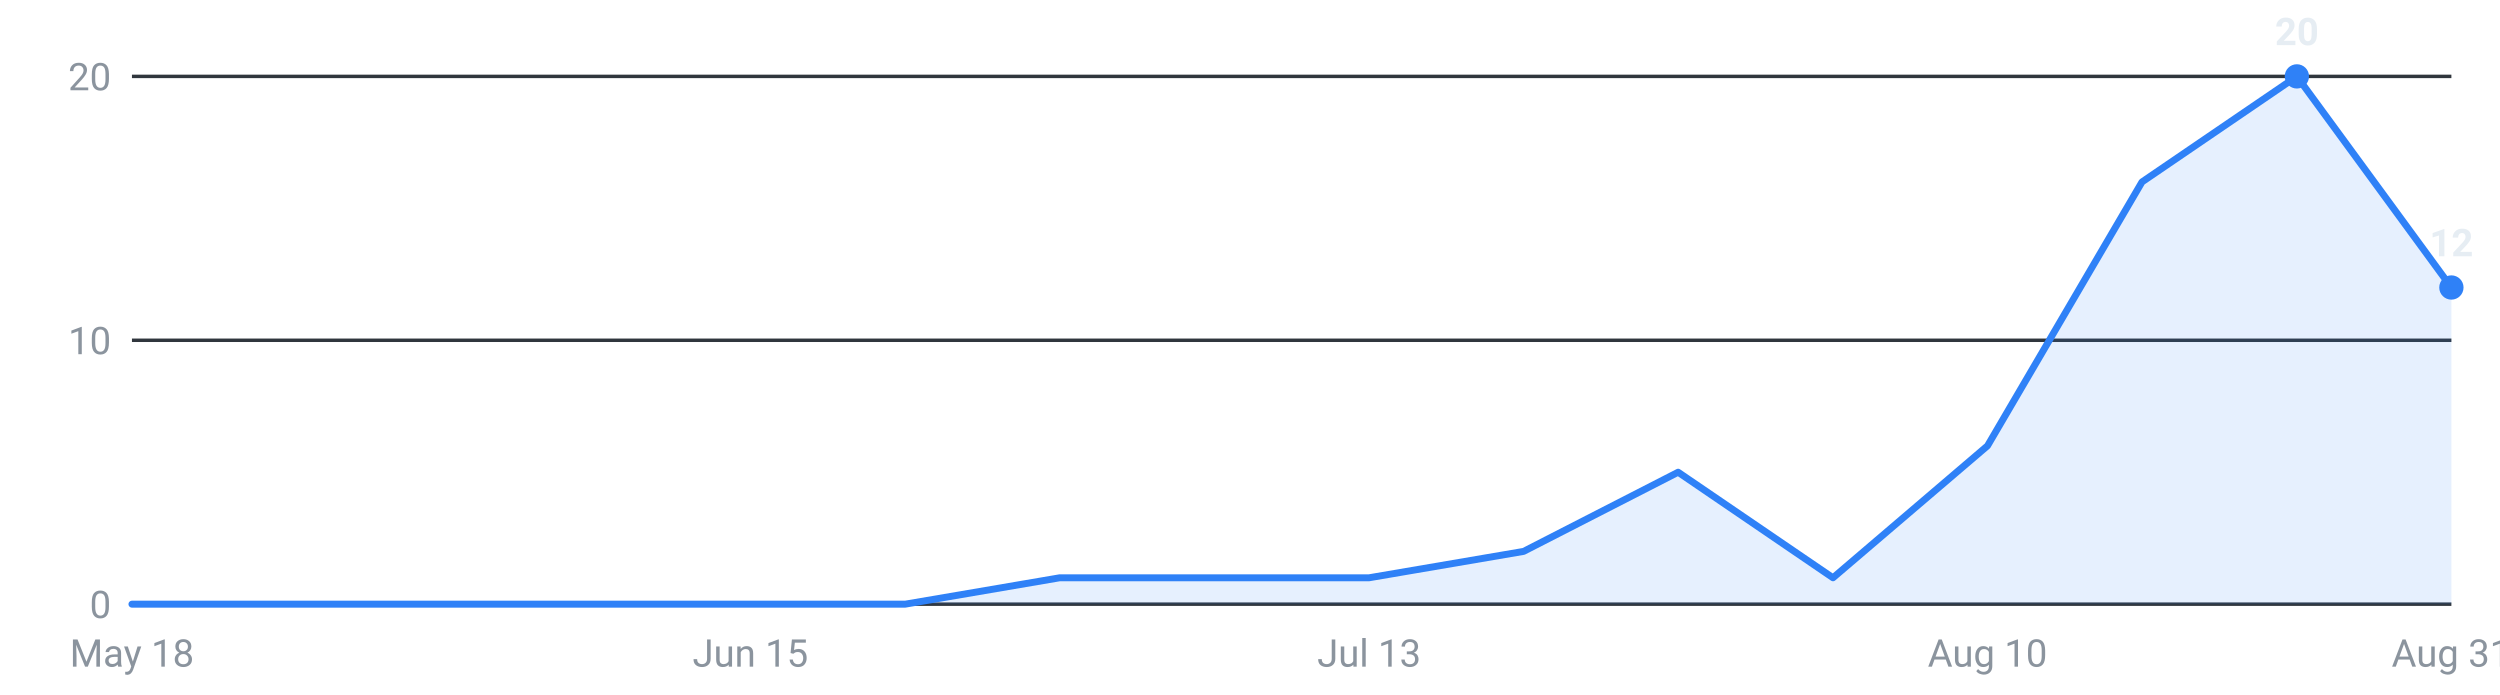
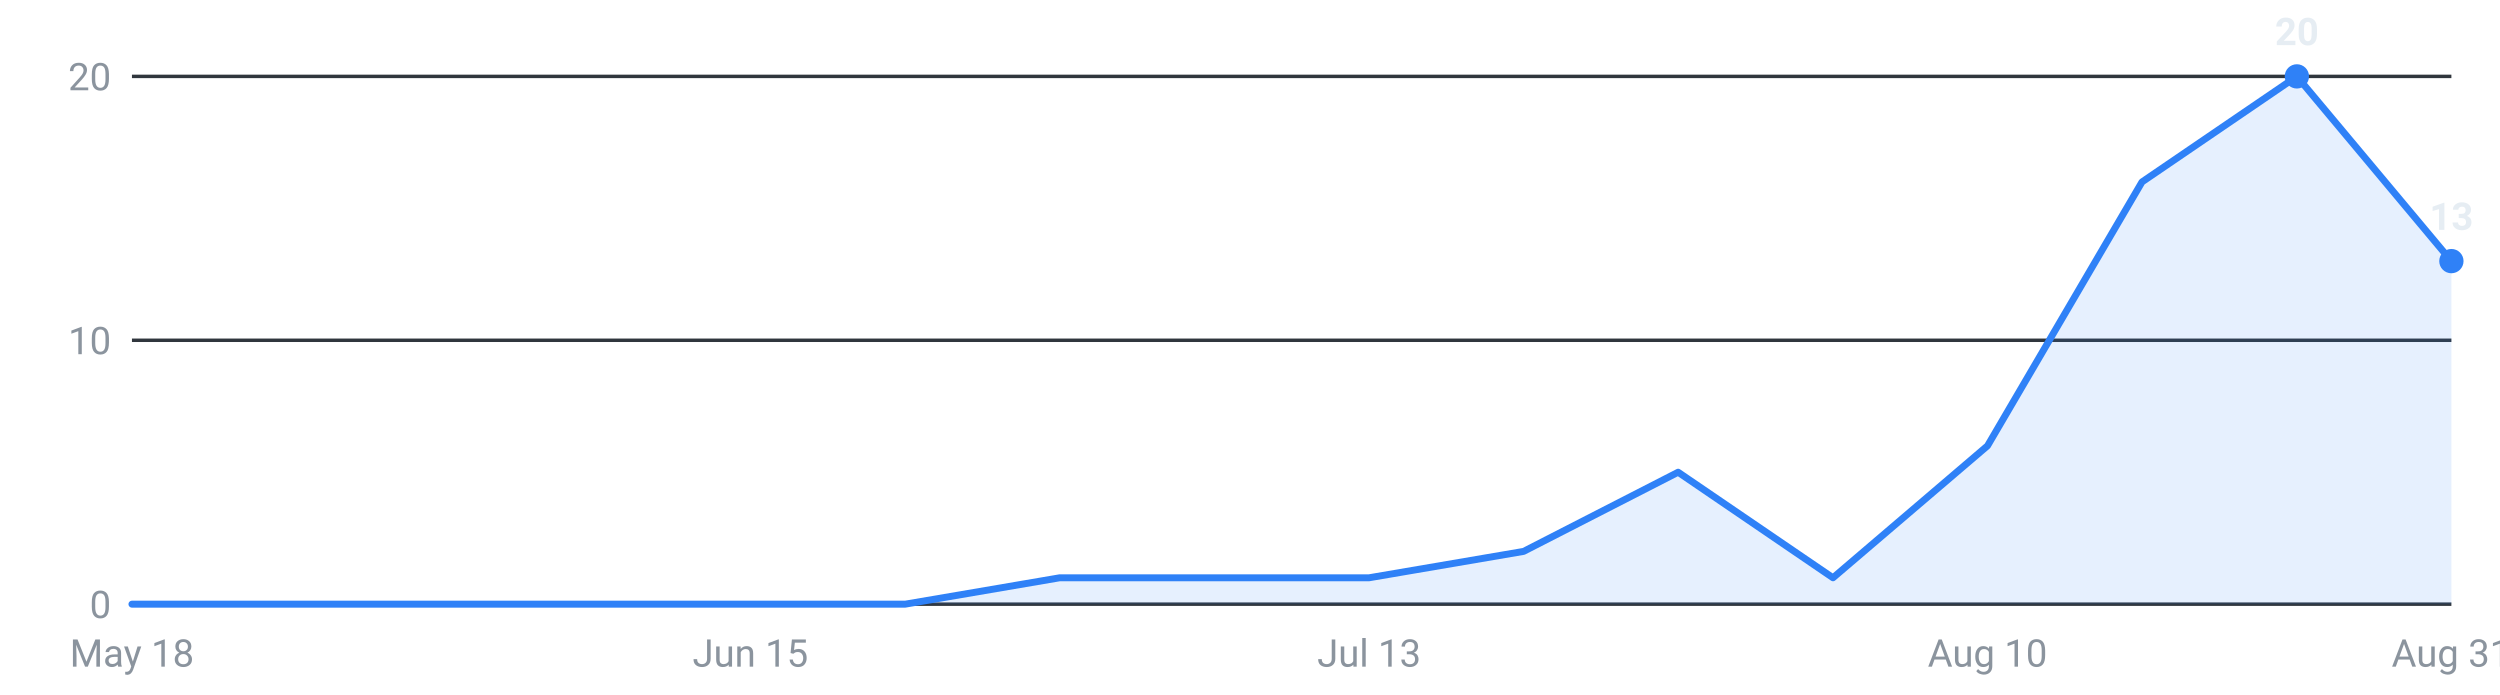
<svg xmlns="http://www.w3.org/2000/svg" viewBox="0 0 720 200" width="720" height="200" role="img" aria-label="Internships posted per week, last 16 weeks">
  <g font-family="-apple-system,Segoe UI,Roboto,sans-serif" font-size="11">
    <line x1="38" y1="174.0" x2="706" y2="174.0" stroke="#30363d" stroke-width="1" />
    <text x="32" y="178.0" text-anchor="end" fill="#8b949e">0</text>
    <line x1="38" y1="98.0" x2="706" y2="98.0" stroke="#30363d" stroke-width="1" />
    <text x="32" y="102.0" text-anchor="end" fill="#8b949e">10</text>
    <line x1="38" y1="22.0" x2="706" y2="22.0" stroke="#30363d" stroke-width="1" />
    <text x="32" y="26.0" text-anchor="end" fill="#8b949e">20</text>
-     <path d="M38.0,174 L38.0,174.0 L82.5,174.0 L127.1,174.0 L171.6,174.0 L216.1,174.0 L260.7,174.0 L305.2,166.4 L349.7,166.4 L394.3,166.4 L438.8,158.8 L483.3,136.0 L527.9,166.4 L572.4,128.4 L616.9,52.4 L661.5,22.0 L706.0,82.8 L706.0,174 Z" fill="#2f81f7" fill-opacity="0.12" />
-     <polyline points="38.0,174.0 82.5,174.0 127.1,174.0 171.6,174.0 216.1,174.0 260.7,174.0 305.2,166.4 349.7,166.4 394.3,166.4 438.8,158.8 483.3,136.0 527.9,166.4 572.4,128.4 616.9,52.4 661.5,22.0 706.0,82.8" fill="none" stroke="#2f81f7" stroke-width="2" stroke-linejoin="round" stroke-linecap="round" />
+     <path d="M38.0,174 L38.0,174.0 L82.5,174.0 L127.1,174.0 L171.6,174.0 L216.1,174.0 L260.7,174.0 L305.2,166.4 L349.7,166.4 L394.3,166.4 L438.8,158.8 L483.3,136.0 L527.9,166.4 L572.4,128.4 L616.9,52.4 L661.5,22.0 L706.0,75.2 L706.0,174 Z" fill="#2f81f7" fill-opacity="0.12" />
+     <polyline points="38.0,174.0 82.5,174.0 127.1,174.0 171.6,174.0 216.1,174.0 260.7,174.0 305.2,166.4 349.7,166.4 394.3,166.4 438.8,158.8 483.3,136.0 527.9,166.4 572.4,128.4 616.9,52.4 661.5,22.0 706.0,75.2" fill="none" stroke="#2f81f7" stroke-width="2" stroke-linejoin="round" stroke-linecap="round" />
    <circle cx="661.5" cy="22.0" r="3.5" fill="#2f81f7" />
    <text x="661.5" y="13.0" text-anchor="middle" fill="#e6edf3" font-weight="600">20</text>
-     <circle cx="706.0" cy="82.8" r="3.5" fill="#2f81f7" />
-     <text x="706.0" y="73.8" text-anchor="middle" fill="#e6edf3" font-weight="600">12</text>
+     <circle cx="706.0" cy="75.2" r="3.5" fill="#2f81f7" />
+     <text x="706.0" y="66.2" text-anchor="middle" fill="#e6edf3" font-weight="600">13</text>
    <text x="38.0" y="192" text-anchor="middle" fill="#8b949e">May 18</text>
    <text x="216.1" y="192" text-anchor="middle" fill="#8b949e">Jun 15</text>
    <text x="394.3" y="192" text-anchor="middle" fill="#8b949e">Jul 13</text>
    <text x="572.4" y="192" text-anchor="middle" fill="#8b949e">Aug 10</text>
    <text x="706.0" y="192" text-anchor="middle" fill="#8b949e">Aug 31</text>
  </g>
</svg>
